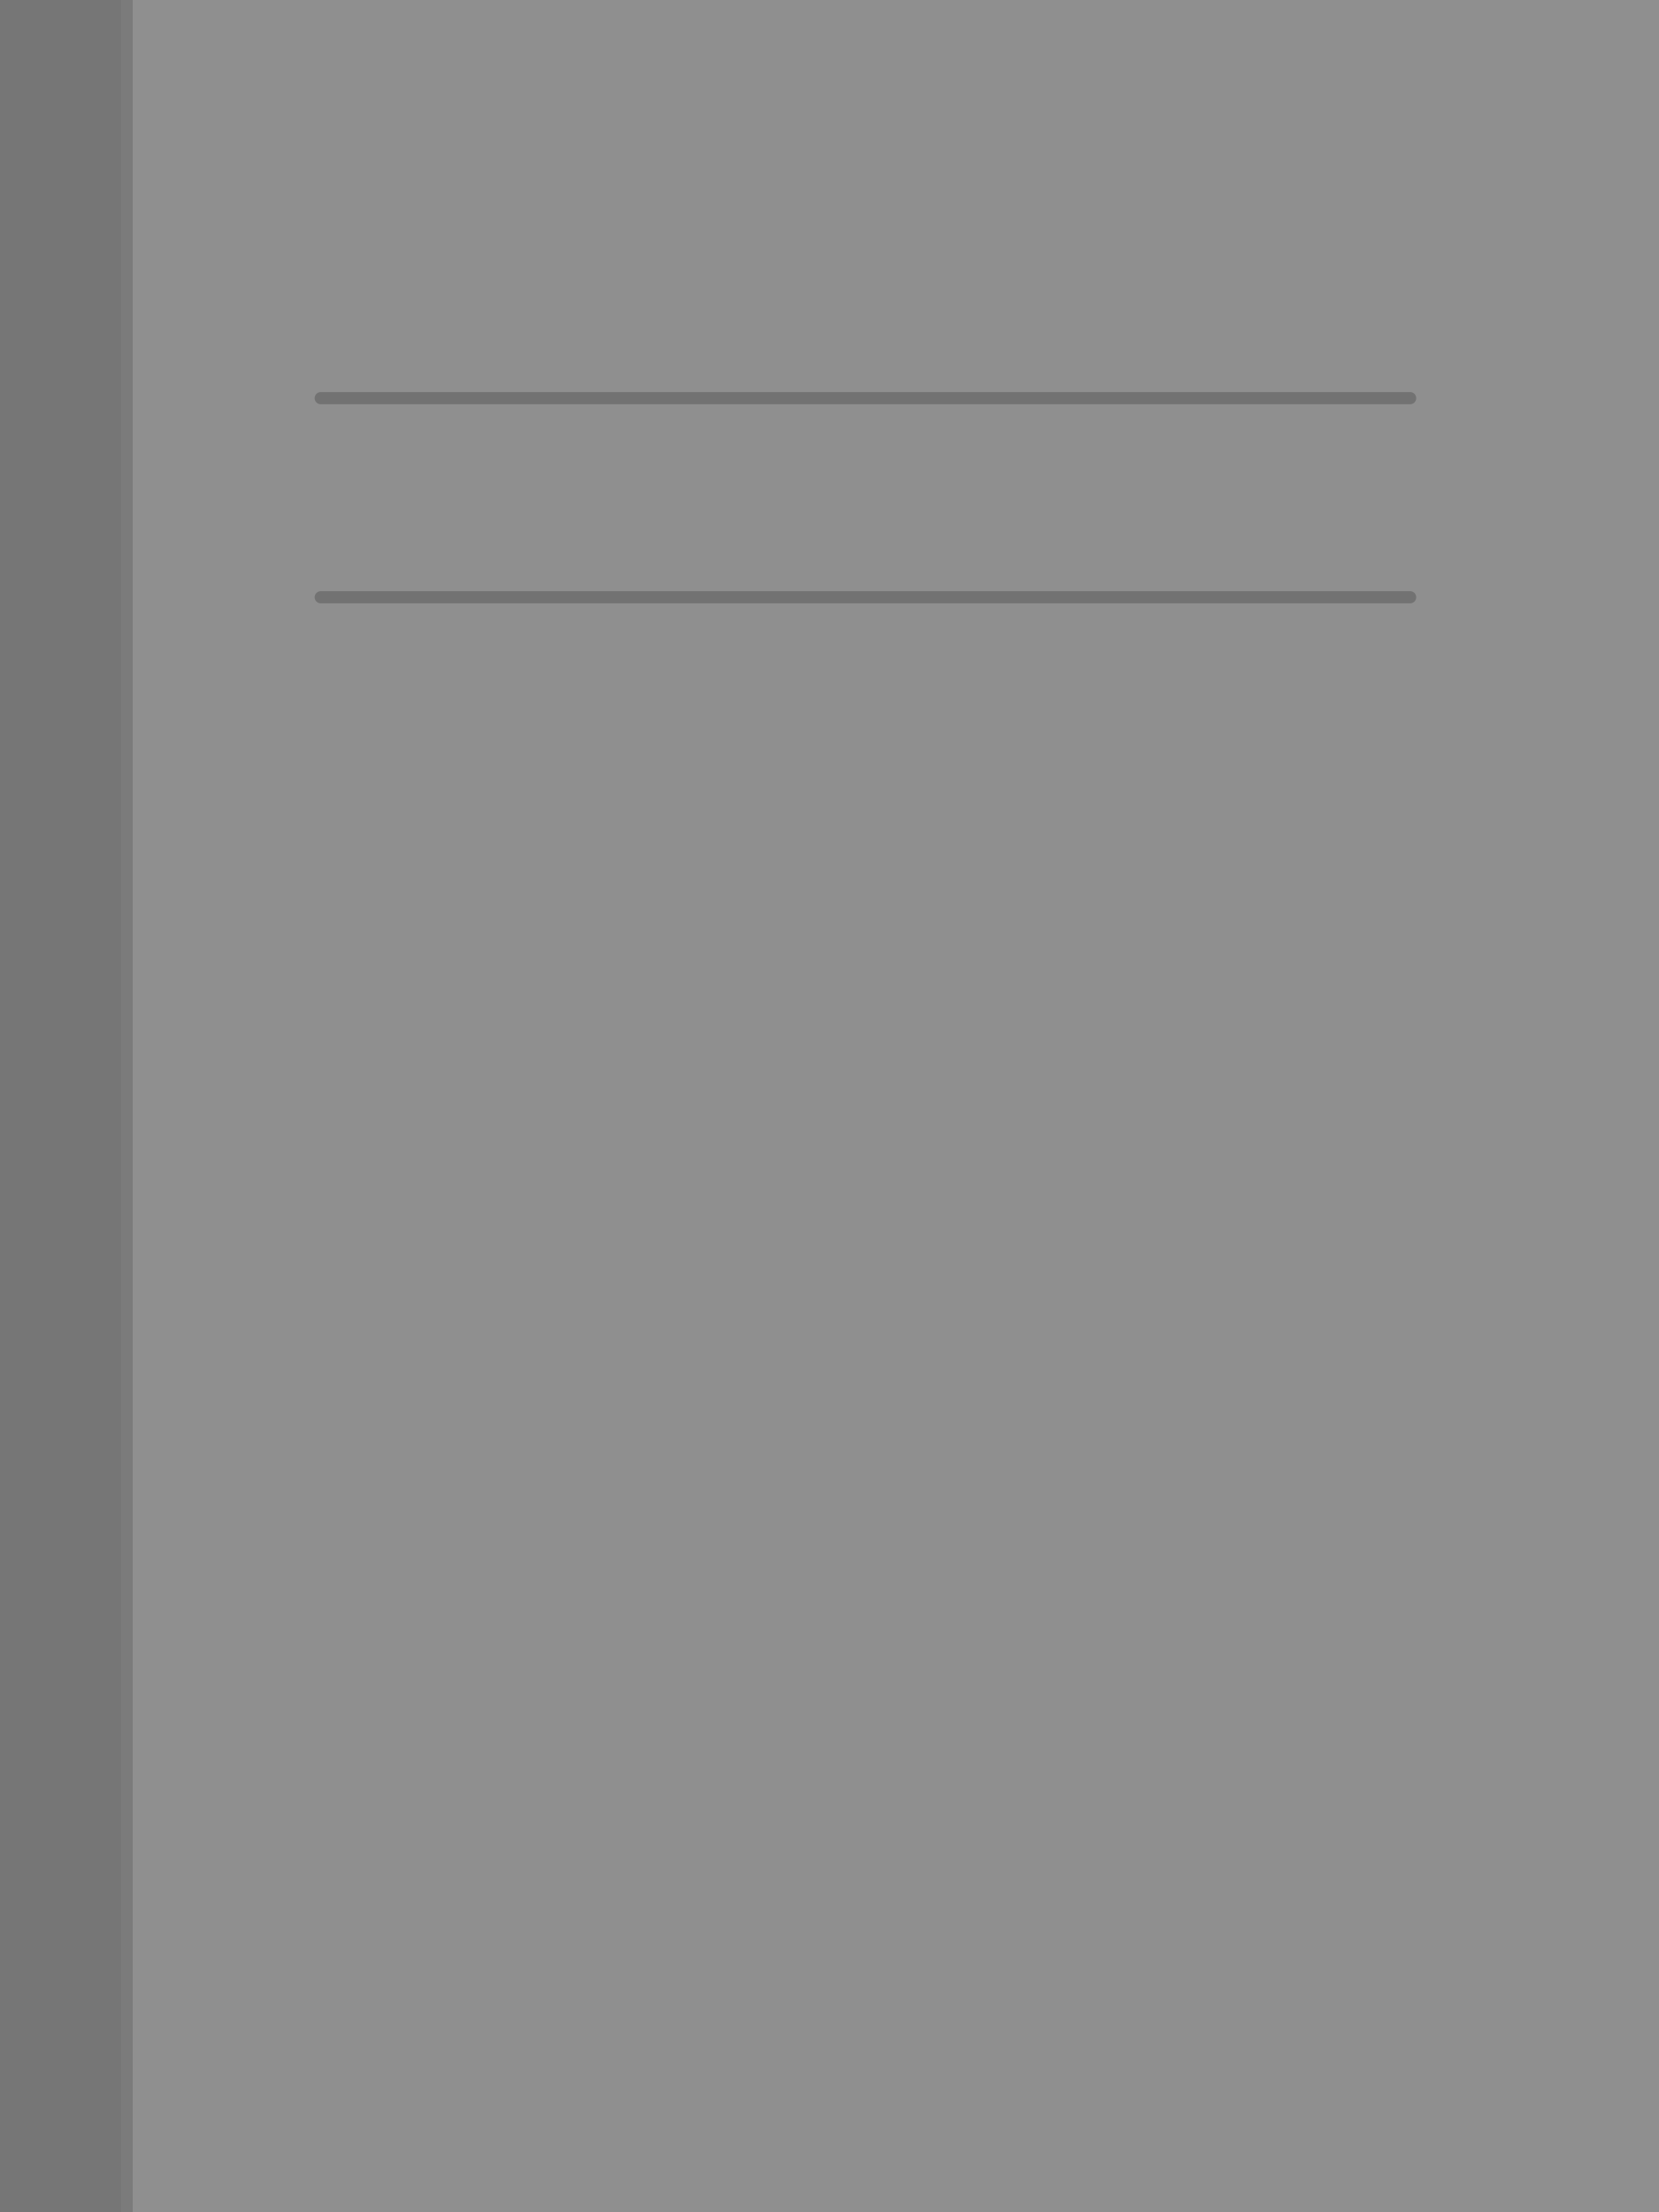
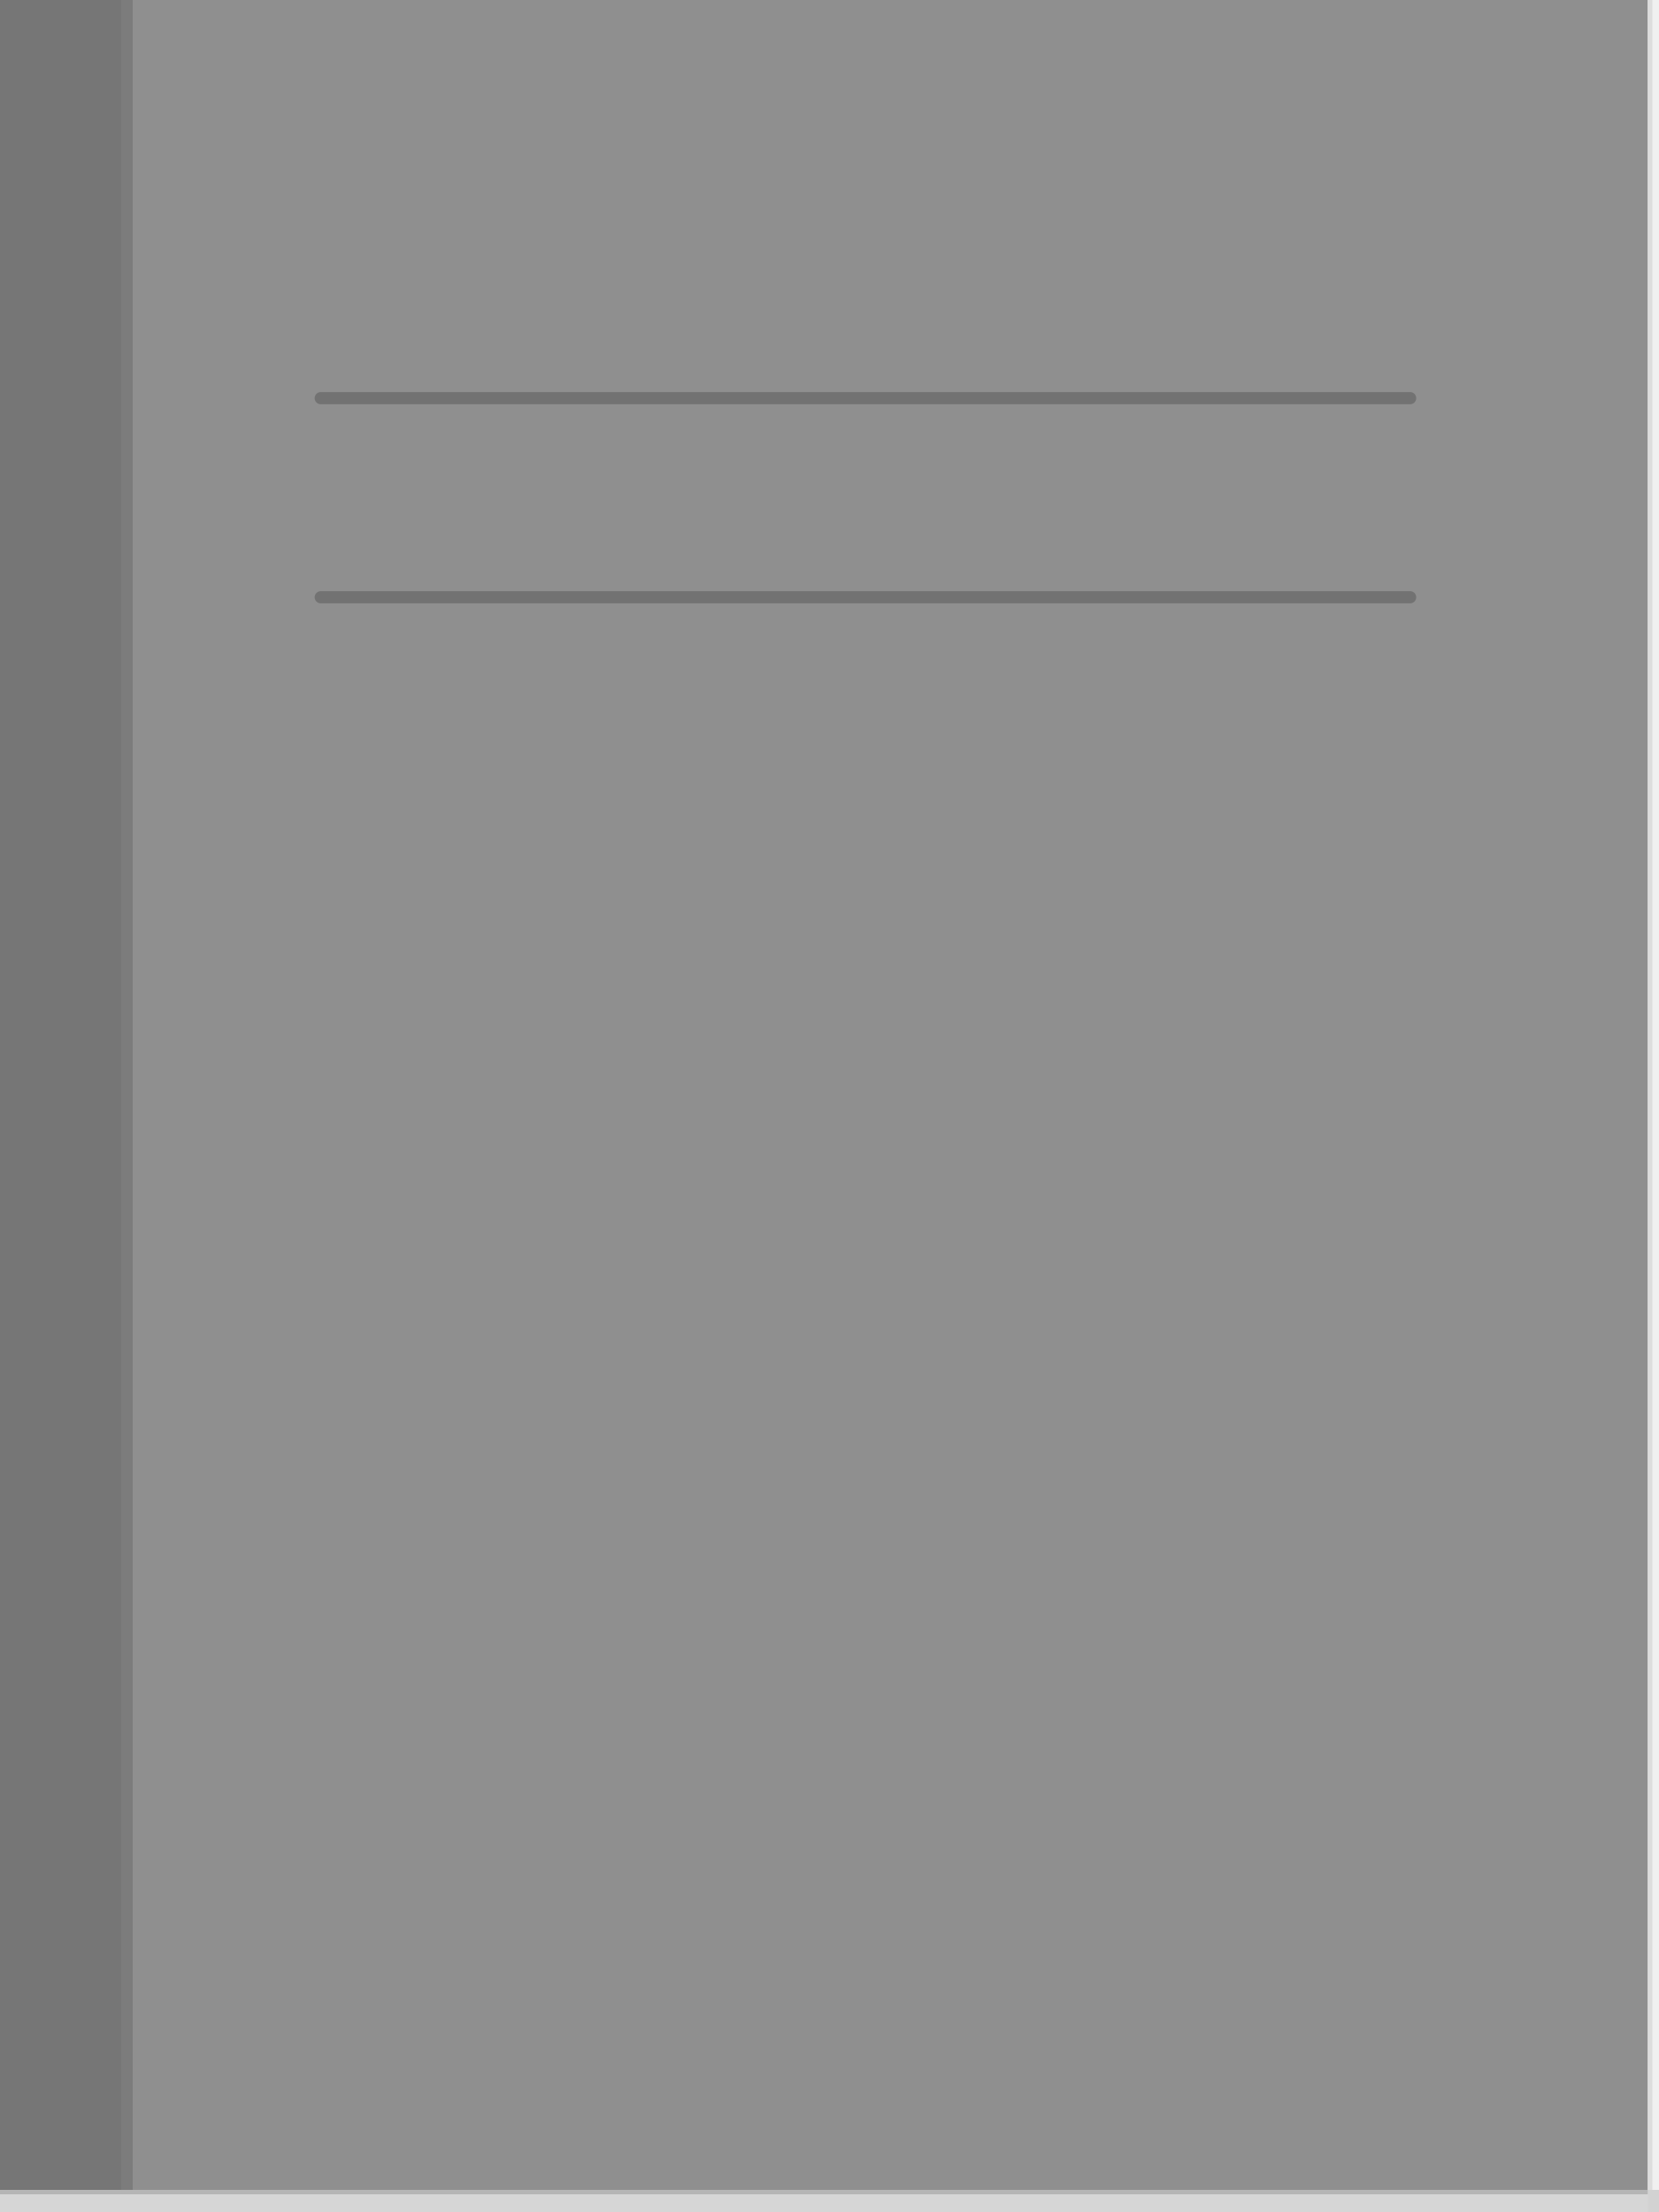
<svg xmlns="http://www.w3.org/2000/svg" viewBox="0 0 300 400" fill="none">
-   <rect x="0" y="0" width="300" height="400" fill="#8F8F8F" />
-   <rect x="0" y="0" width="22" height="400" fill="#767676" />
-   <rect x="22" y="0" width="2" height="400" fill="#6B6B6B" opacity="0.55" />
-   <line x1="58" y1="72" x2="255" y2="72" stroke="#727272" stroke-width="2.2" stroke-linecap="round" />
-   <line x1="58" y1="108" x2="255" y2="108" stroke="#727272" stroke-width="2.2" stroke-linecap="round" />
+   <defs>
+     <filter id="shadow" x="-12%" y="-10%" width="130%" height="130%">
+       <feDropShadow dx="2.5" dy="3.5" stdDeviation="3" flood-color="#000000" flood-opacity=".12" />
+     </filter>
+   </defs>
+   <g filter="url(#shadow)">
+     <rect x="0" y="0" width="298" height="396" fill="#8F8F8F" />
+     <rect x="0" y="0" width="22" height="396" fill="#767676" />
+     <rect x="22" y="0" width="2" height="396" fill="#6B6B6B" opacity="0.55" />
+     <line x1="58" y1="72" x2="255" y2="72" stroke="#727272" stroke-width="2.2" stroke-linecap="round" />
+     <line x1="58" y1="108" x2="255" y2="108" stroke="#727272" stroke-width="2.2" stroke-linecap="round" />
+   </g>
+   <rect x="298" y="0" width="2" height="396" fill="#F0F0F0" />
+   <rect x="298" y="0" width="0.8" height="396" fill="#D8D8D8" opacity=".8" />
+   <rect x="0" y="396" width="300" height="4" fill="#D6D6D6" />
+   <rect x="0" y="396" width="298" height="0.8" fill="#AFAFAF" opacity=".85" />
+   <rect x="298" y="396" width="2" height="4" fill="#D2D2D2" />
</svg>
